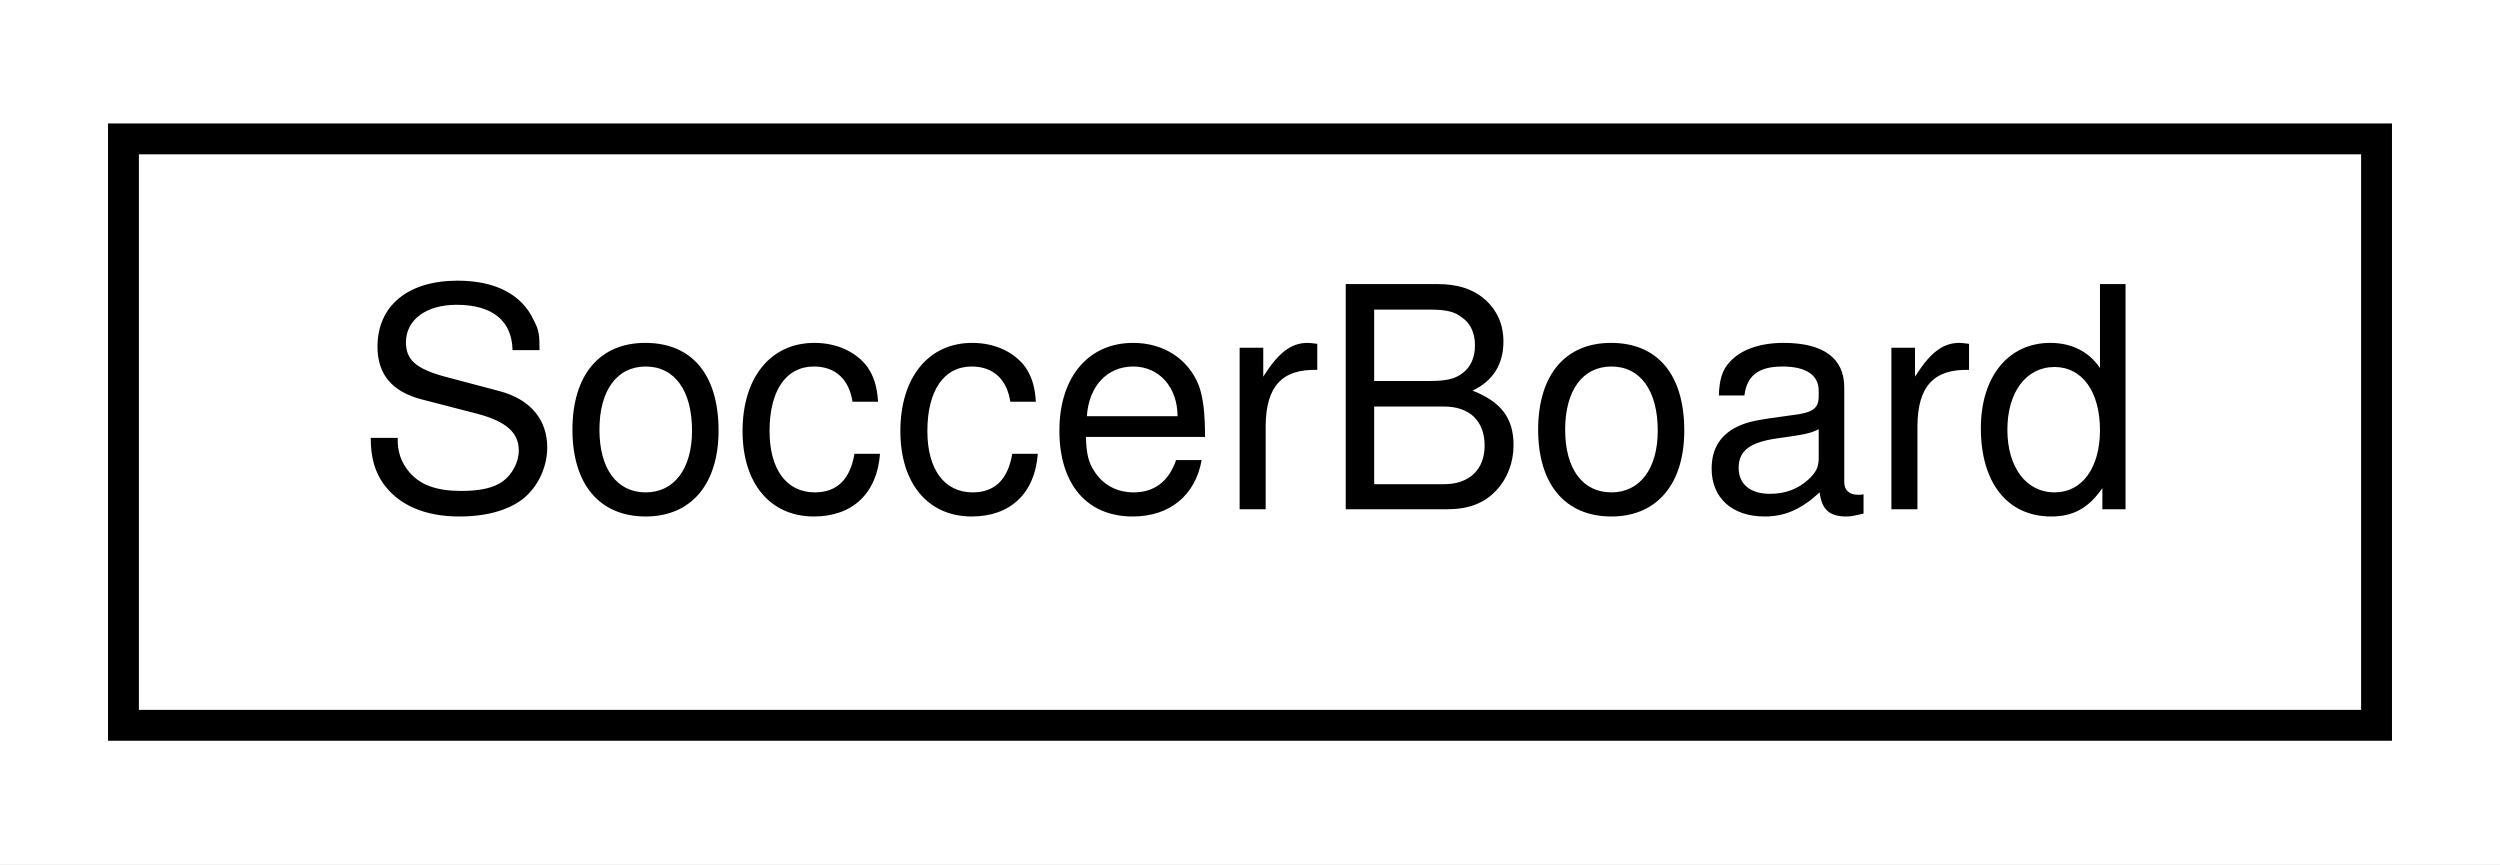
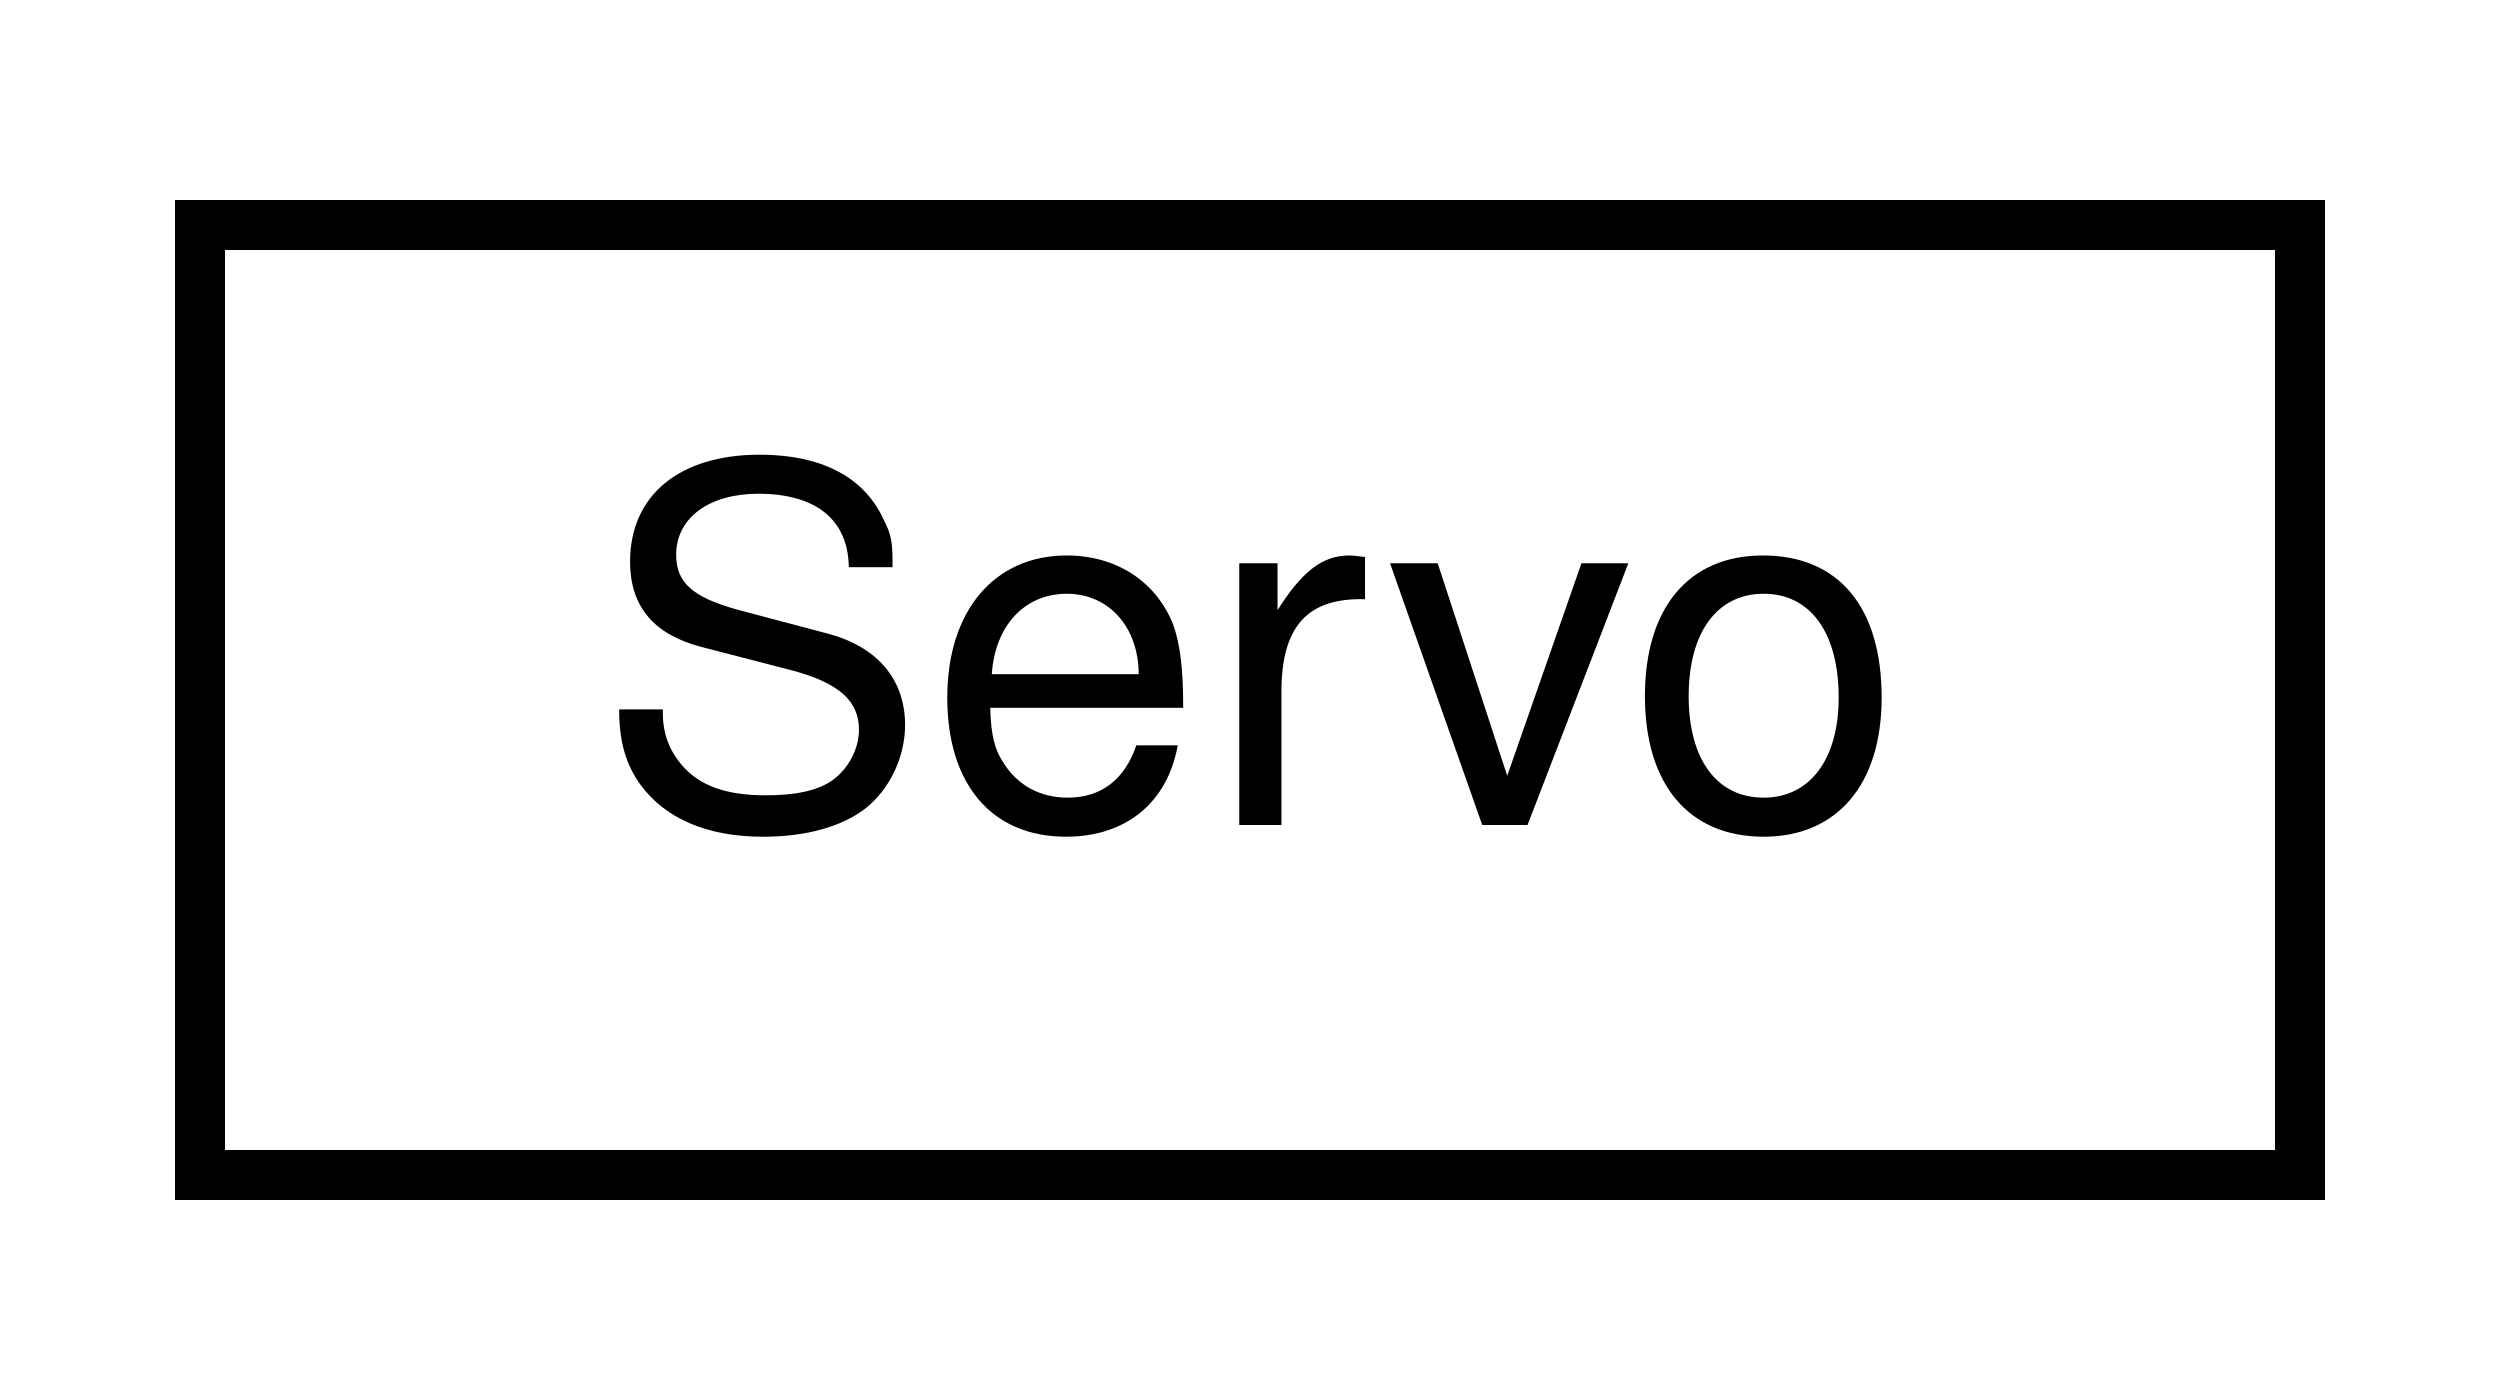
- <svg xmlns="http://www.w3.org/2000/svg" xmlns:xlink="http://www.w3.org/1999/xlink" width="81pt" height="28pt" viewBox="0.00 0.00 81.00 28.00">
+ <svg xmlns="http://www.w3.org/2000/svg" xmlns:xlink="http://www.w3.org/1999/xlink" width="50pt" height="28pt" viewBox="0.00 0.00 50.00 28.00">
  <g id="graph0" class="graph" transform="scale(1 1) rotate(0) translate(4 24)">
-     <polygon fill="white" stroke="none" points="-4,4 -4,-24 77,-24 77,4 -4,4" />
+     <polygon fill="white" stroke="none" points="-4,4 -4,-24 46,-24 46,4 -4,4" />
    <g id="node1" class="node">
      <g id="a_node1">
-         <a xlink:href="structSoccerBoard.html" target="_top" xlink:title="[COPY&amp;PASTE] This is the SoccerBoard ghost struct :D ">
-           <polygon fill="white" stroke="black" points="0,-0.5 0,-19.5 73,-19.5 73,-0.5 0,-0.5" />
-           <text text-anchor="middle" x="36.5" y="-7.5" font-family="Helvetica,sans-Serif" font-size="10.00">SoccerBoard</text>
+         <a xlink:href="classServo.html" target="_top" xlink:title="The standard Arduino Servo Class. ">
+           <polygon fill="white" stroke="black" points="-3.55271e-15,-0.5 -3.55271e-15,-19.5 42,-19.5 42,-0.5 -3.55271e-15,-0.5" />
+           <text text-anchor="middle" x="21" y="-7.5" font-family="Helvetica,sans-Serif" font-size="10.00">Servo</text>
        </a>
      </g>
    </g>
  </g>
</svg>
